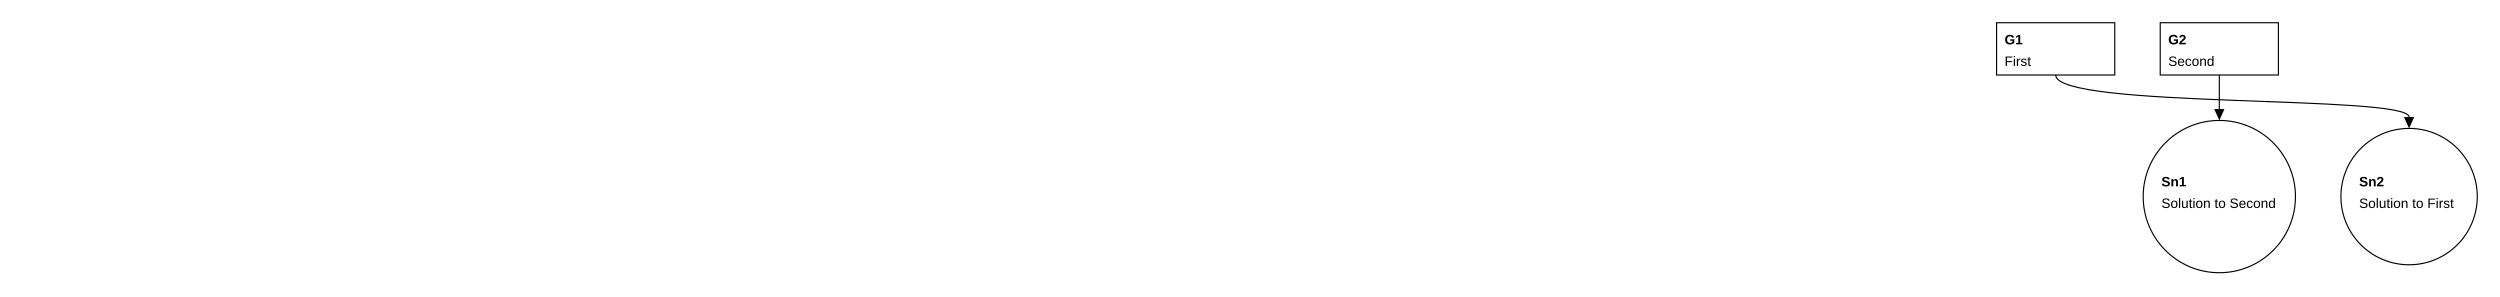
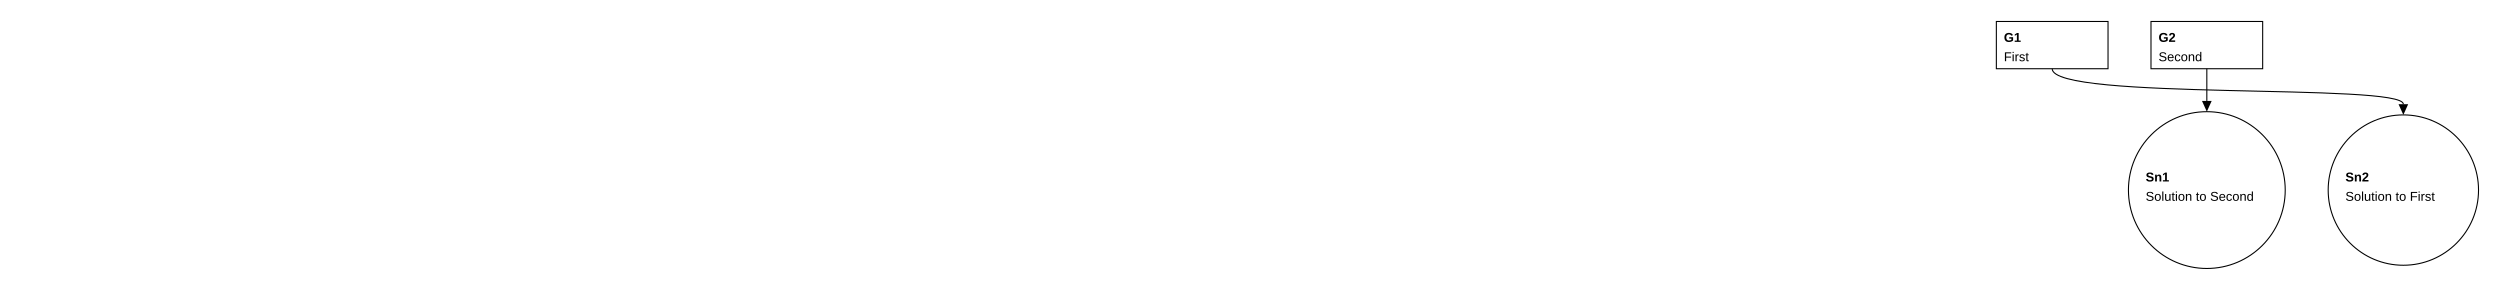
- <svg xmlns="http://www.w3.org/2000/svg" class="gsndiagram" viewBox="0 0 2200 261">
+ <svg xmlns="http://www.w3.org/2000/svg" class="gsndiagram" viewBox="0 0 2328 271">
  <defs>
    <marker id="supportedby_arrow" markerHeight="9" markerUnits="userSpaceOnUse" markerWidth="10" orient="auto-start-reverse" refX="0" refY="4.5">
      <polyline fill="black" points="0 0, 10 4.5, 0 9" />
    </marker>
  </defs>
  <g class="gsn_module_examples_entangled_gsn_yaml gsnelem gsngoal" id="node_g1">
-     <path class="border" d="M1757,20 L1861,20 L1861,66 L1757,66 z" fill-opacity="0" stroke="black" stroke-width="1" />
-     <text font-family="Arial" font-size="12" font-weight="bold" x="1764" y="39">G1</text>
-     <text font-family="Arial" font-size="12" x="1764" y="58">First</text>
+     <path class="border" d="M1859,20 L1963,20 L1963,64 L1859,64 z" fill-opacity="0" stroke="black" stroke-width="1" />
+     <text font-family="Arial" font-size="12" font-weight="bold" x="1866" y="39">G1</text>
+     <text font-family="Arial" font-size="12" x="1866" y="57">First</text>
  </g>
  <g class="gsn_module_examples_entangled_gsn_yaml gsnelem gsngoal" id="node_g2">
-     <path class="border" d="M1901,20 L2005,20 L2005,66 L1901,66 z" fill-opacity="0" stroke="black" stroke-width="1" />
-     <text font-family="Arial" font-size="12" font-weight="bold" x="1908" y="39">G2</text>
-     <text font-family="Arial" font-size="12" x="1908" y="58">Second</text>
+     <path class="border" d="M2003,20 L2107,20 L2107,64 L2003,64 z" fill-opacity="0" stroke="black" stroke-width="1" />
+     <text font-family="Arial" font-size="12" font-weight="bold" x="2010" y="39">G2</text>
+     <text font-family="Arial" font-size="12" x="2010" y="57">Second</text>
  </g>
  <g class="gsn_module_examples_entangled_gsn_yaml gsnelem gsnsltn" id="node_sn1">
-     <path class="border" d="M1886,173 a67,67,0,1,0,134,0 a67,67,0,1,0,-134,0 z" fill-opacity="0" stroke="black" stroke-width="1" />
-     <text font-family="Arial" font-size="12" font-weight="bold" x="1902" y="164">Sn1</text>
-     <text font-family="Arial" font-size="12" x="1902" y="183">Solution to Second</text>
+     <path class="border" d="M1982,177 a73,73,0,1,0,146,0 a73,73,0,1,0,-146,0 z" fill-opacity="0" stroke="black" stroke-width="1" />
+     <text font-family="Arial" font-size="12" font-weight="bold" x="1998" y="169">Sn1</text>
+     <text font-family="Arial" font-size="12" x="1998" y="187">Solution to Second</text>
  </g>
  <g class="gsn_module_examples_entangled_gsn_yaml gsnelem gsnsltn" id="node_sn2">
-     <path class="border" d="M2060,173 a60,60,0,1,0,120,0 a60,60,0,1,0,-120,0 z" fill-opacity="0" stroke="black" stroke-width="1" />
-     <text font-family="Arial" font-size="12" font-weight="bold" x="2076" y="164">Sn2</text>
-     <text font-family="Arial" font-size="12" x="2076" y="183">Solution to First</text>
+     <path class="border" d="M2168,177 a70,70,0,1,0,140,0 a70,70,0,1,0,-140,0 z" fill-opacity="0" stroke="black" stroke-width="1" />
+     <text font-family="Arial" font-size="12" font-weight="bold" x="2184" y="169">Sn2</text>
+     <text font-family="Arial" font-size="12" x="2184" y="187">Solution to First</text>
  </g>
-   <path class="gsnedge gsninspby" d="M1809,66 C1809,96,2120,83,2120,103" fill-opacity="0" marker-end="url(#supportedby_arrow)" stroke="black" stroke-width="1" />
-   <path class="gsnedge gsninspby" d="M1953,66 C1953,96,1953,76,1953,96" fill-opacity="0" marker-end="url(#supportedby_arrow)" stroke="black" stroke-width="1" />
+   <path class="gsnedge gsninspby" d="M1911,64 C1911,94,2238,77,2238,97" fill-opacity="0" marker-end="url(#supportedby_arrow)" stroke="black" stroke-width="1" />
+   <path class="gsnedge gsninspby" d="M2055,64 C2055,94,2055,74,2055,94" fill-opacity="0" marker-end="url(#supportedby_arrow)" stroke="black" stroke-width="1" />
</svg>
